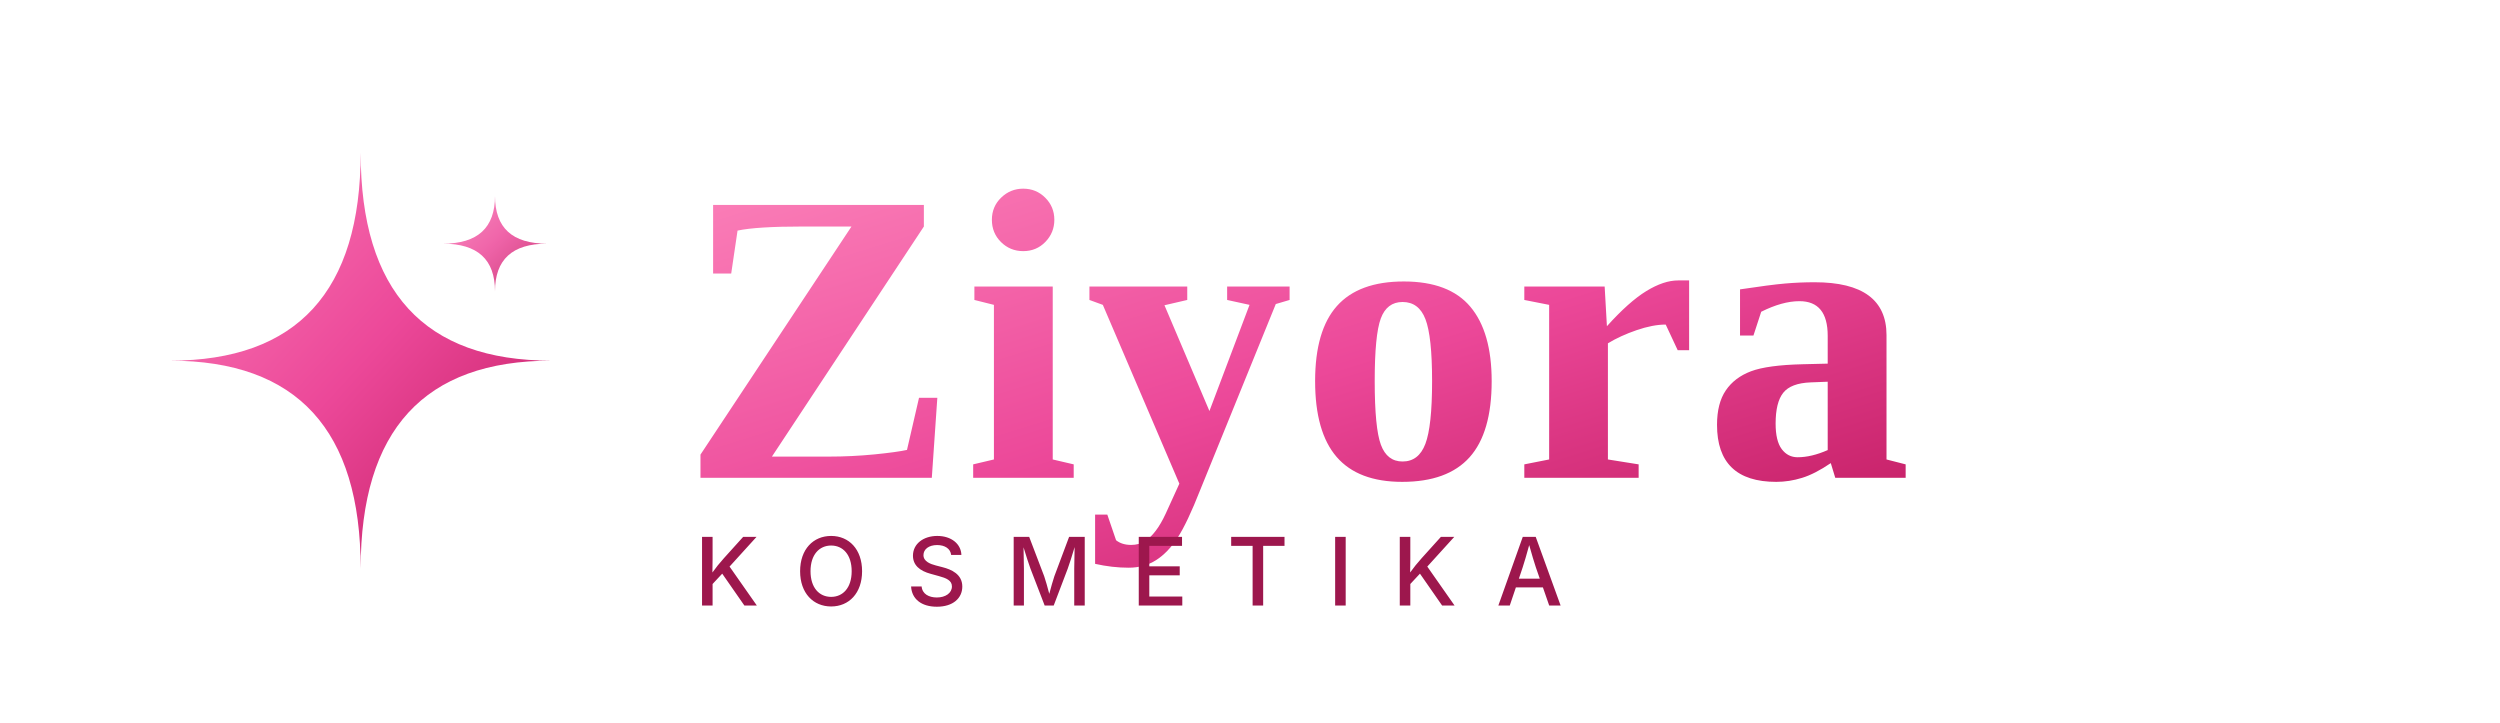
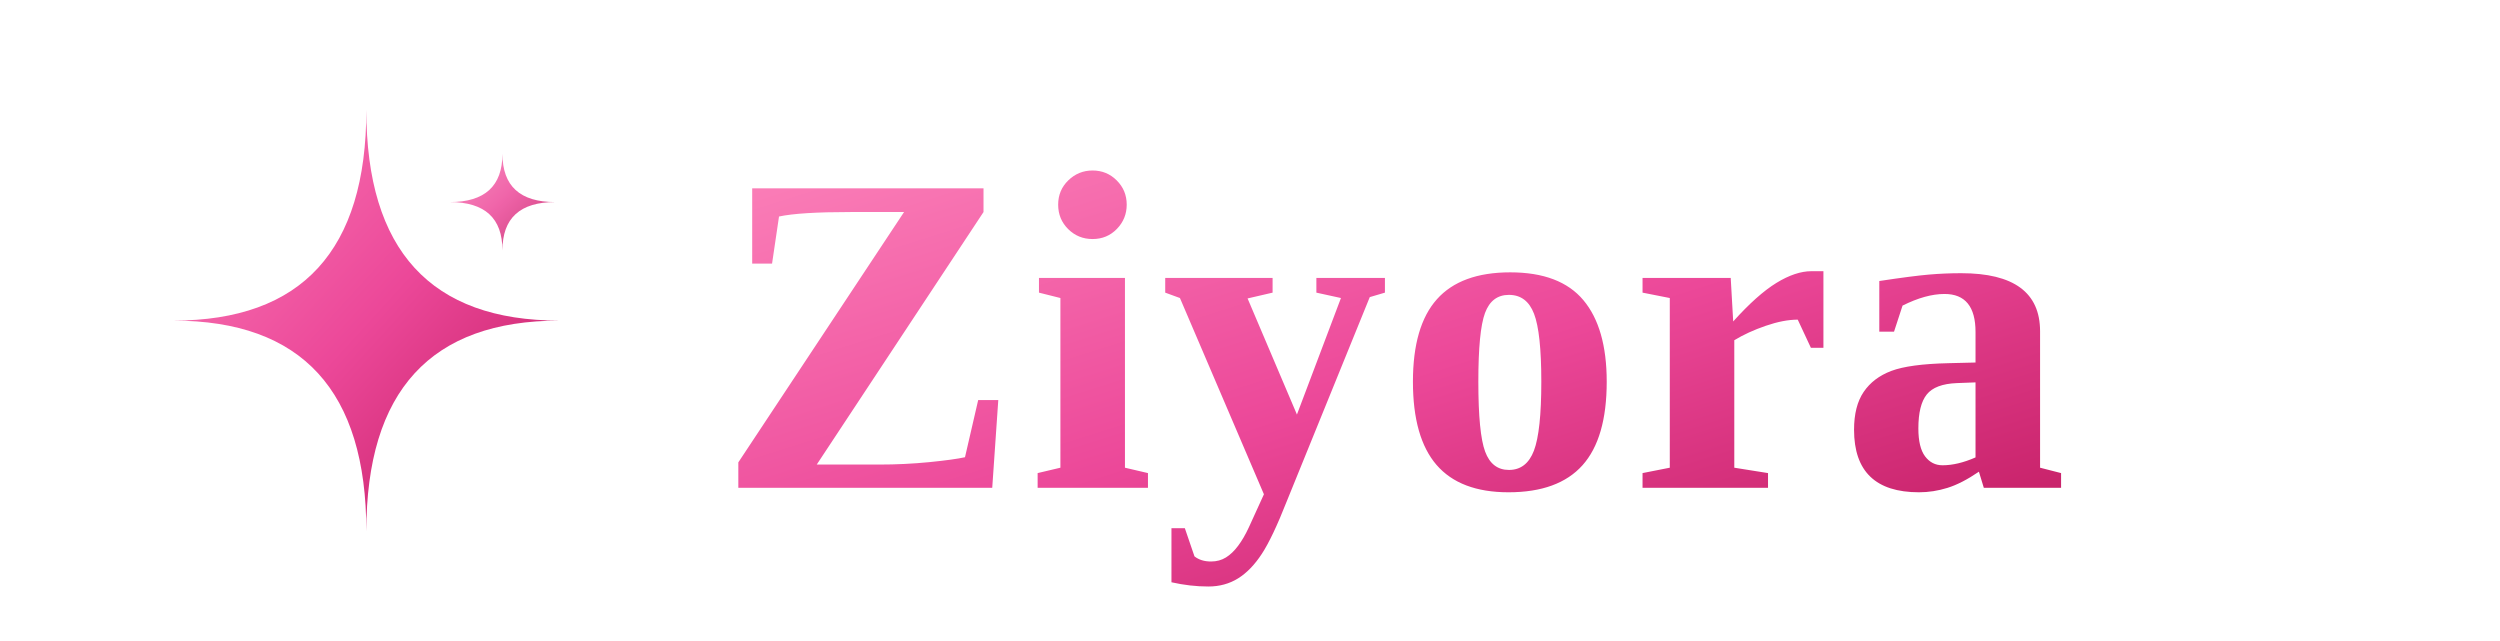
- <svg xmlns="http://www.w3.org/2000/svg" viewBox="0 0 900 260" width="900" height="260">
+ <svg xmlns="http://www.w3.org/2000/svg" viewBox="0 0 820 210" width="820" height="210">
  <defs>
    <linearGradient id="ziyoraRose" x1="0" y1="0" x2="1" y2="1">
      <stop offset="0" stop-color="#fb7fb8" />
      <stop offset="0.5" stop-color="#ec4899" />
      <stop offset="1" stop-color="#be185d" />
    </linearGradient>
  </defs>
-   <g transform="translate(30 30) scale(0.39)">
+   <g transform="translate(28 13) scale(0.36)">
    <path d="M256 64 Q256 256 432 256 Q256 256 256 448 Q256 256 80 256 Q256 256 256 64 Z" fill="url(#ziyoraRose)" />
    <path d="M380 104 Q380 148 428 148 Q380 148 380 192 Q380 148 332 148 Q380 148 380 104 Z" fill="url(#ziyoraRose)" opacity="0.85" />
  </g>
-   <text x="245" y="172" font-family="'Playfair Display', Georgia, 'Times New Roman', serif" font-size="150" font-weight="700" letter-spacing="2" fill="url(#ziyoraRose)">Ziyora</text>
-   <text x="250" y="218" font-family="'Inter', Arial, sans-serif" font-size="34" font-weight="500" letter-spacing="14" fill="#9d174d">KOSMETIKA</text>
+   <text x="235" y="160" font-family="'Playfair Display', Georgia, 'Times New Roman', serif" font-size="150" font-weight="700" letter-spacing="2" fill="url(#ziyoraRose)">Ziyora</text>
</svg>
